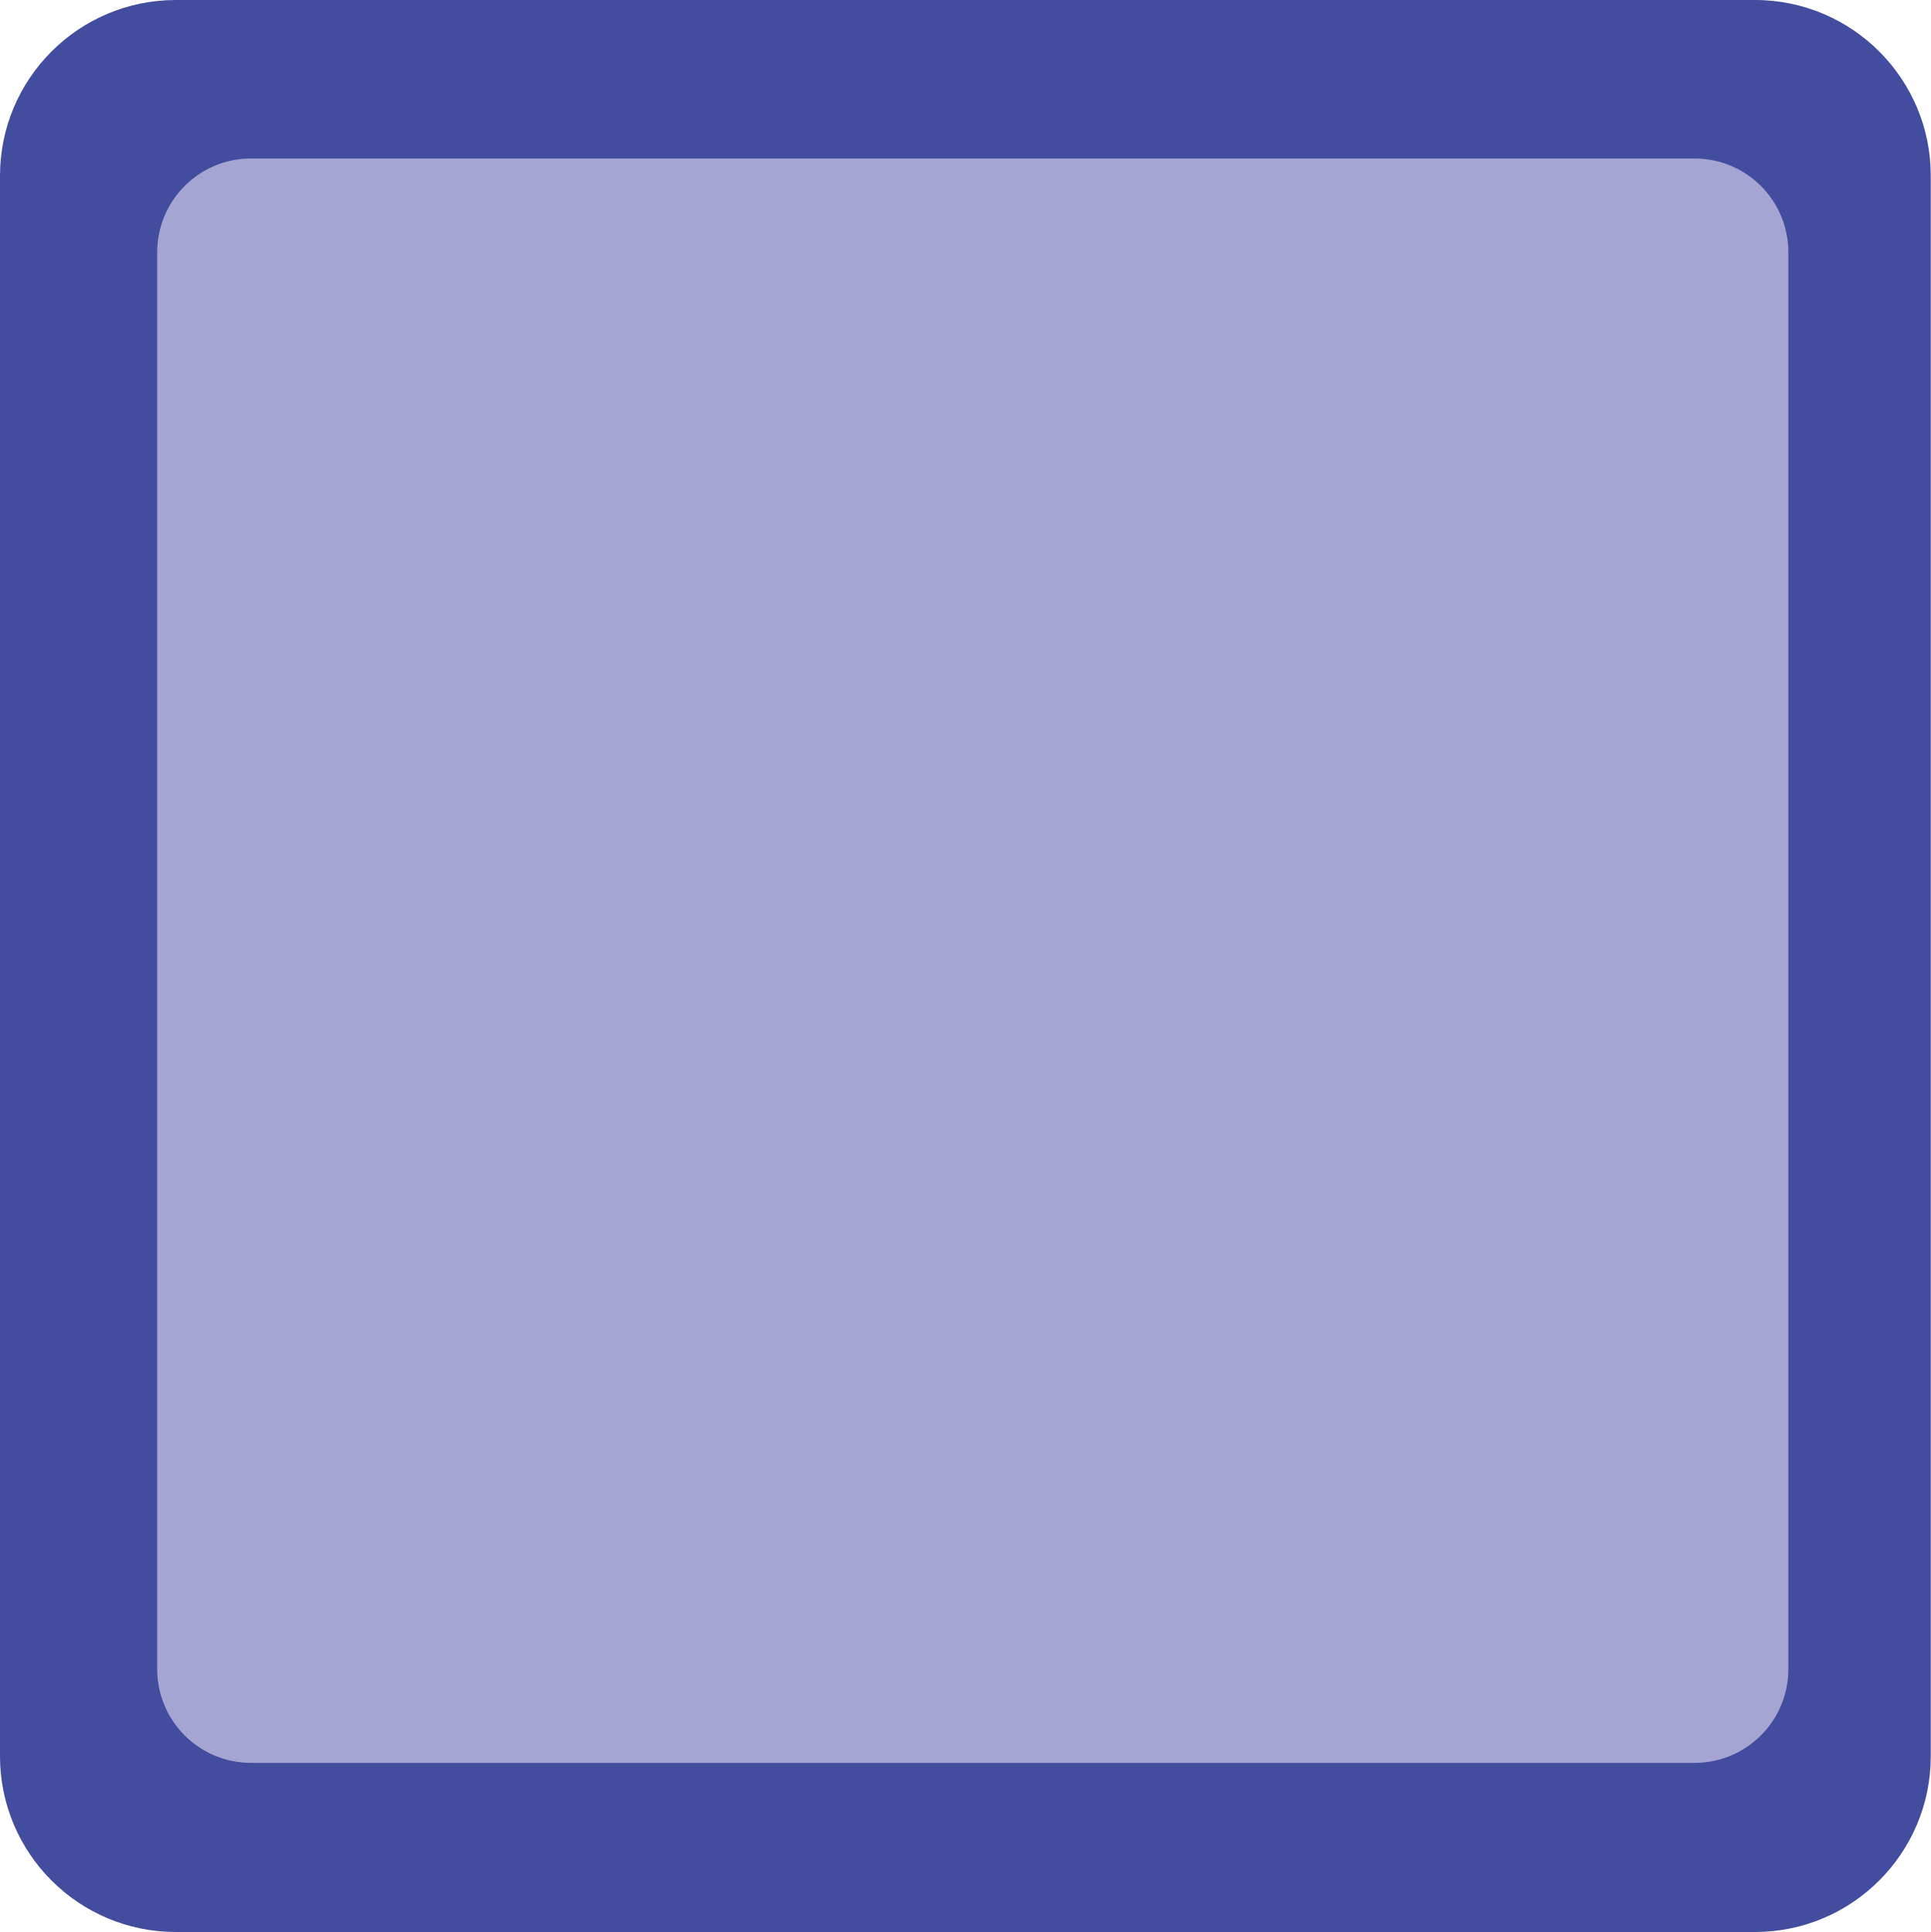
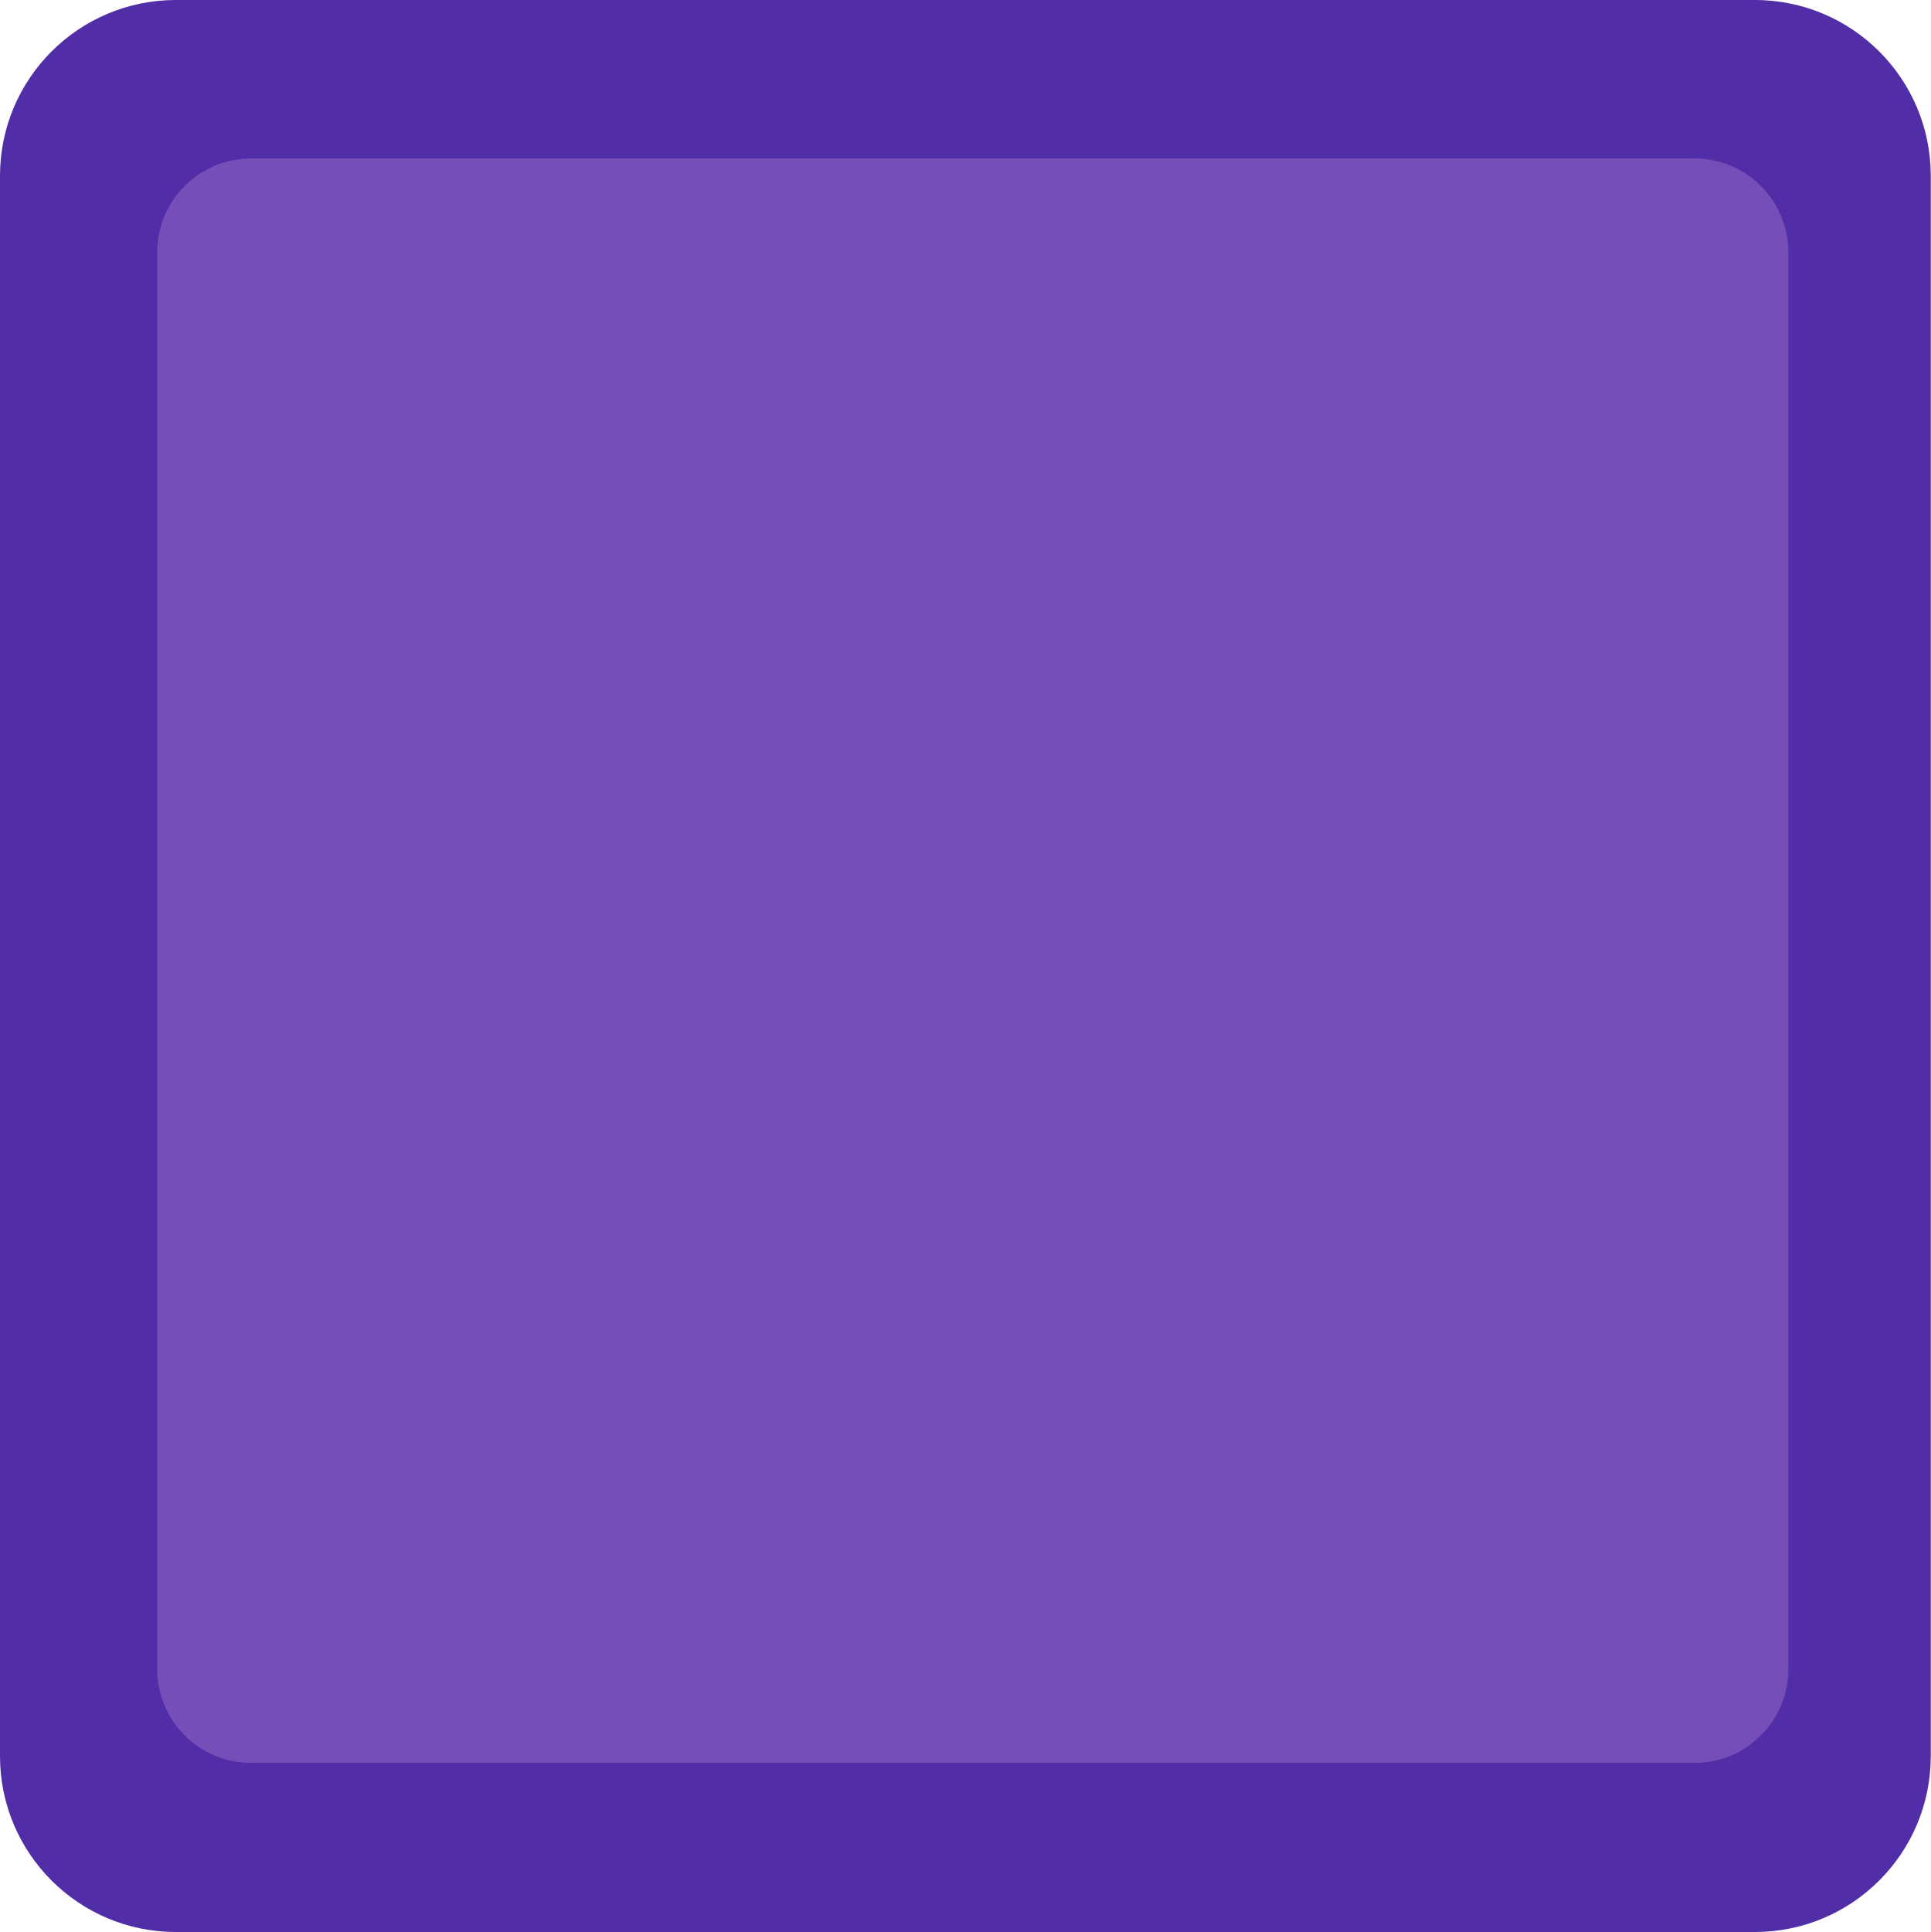
<svg xmlns="http://www.w3.org/2000/svg" width="34.587" height="34.605" viewBox="27.5 28 34.587 34.605">
-   <path d="M60.044 57.803a2 2 0 0 1-2 2h-26.25a2 2 0 0 1-2-2v-26.5a2 2 0 0 1 2-2h26.25a2 2 0 0 1 2 2z" fill="#a6a4d2" />
-   <path d="M58.94 28H30.648a3.15 3.15 0 0 0-3.148 3.148v28.309a3.15 3.15 0 0 0 3.148 3.148h28.291a3.15 3.15 0 0 0 3.148-3.148V31.149A3.15 3.15 0 0 0 58.94 28zm.596 29.895a1.68 1.68 0 0 1-1.676 1.681H31.996a1.68 1.68 0 0 1-1.68-1.681V32.519a1.68 1.68 0 0 1 1.68-1.68H57.86a1.68 1.68 0 0 1 1.676 1.68z" fill="#434da0" />
+   <path d="M60.044 57.803a2 2 0 0 1-2 2h-26.25a2 2 0 0 1-2-2v-26.5a2 2 0 0 1 2-2h26.25a2 2 0 0 1 2 2z" fill="#754EB8" />
+   <path d="M58.94 28H30.648a3.15 3.15 0 0 0-3.148 3.148v28.309a3.15 3.15 0 0 0 3.148 3.148h28.291a3.15 3.15 0 0 0 3.148-3.148V31.149A3.15 3.15 0 0 0 58.94 28zm.596 29.895a1.68 1.68 0 0 1-1.676 1.681H31.996a1.68 1.68 0 0 1-1.68-1.681V32.519a1.68 1.68 0 0 1 1.68-1.68H57.86a1.68 1.68 0 0 1 1.676 1.68z" fill="#512DA8" />
</svg>
